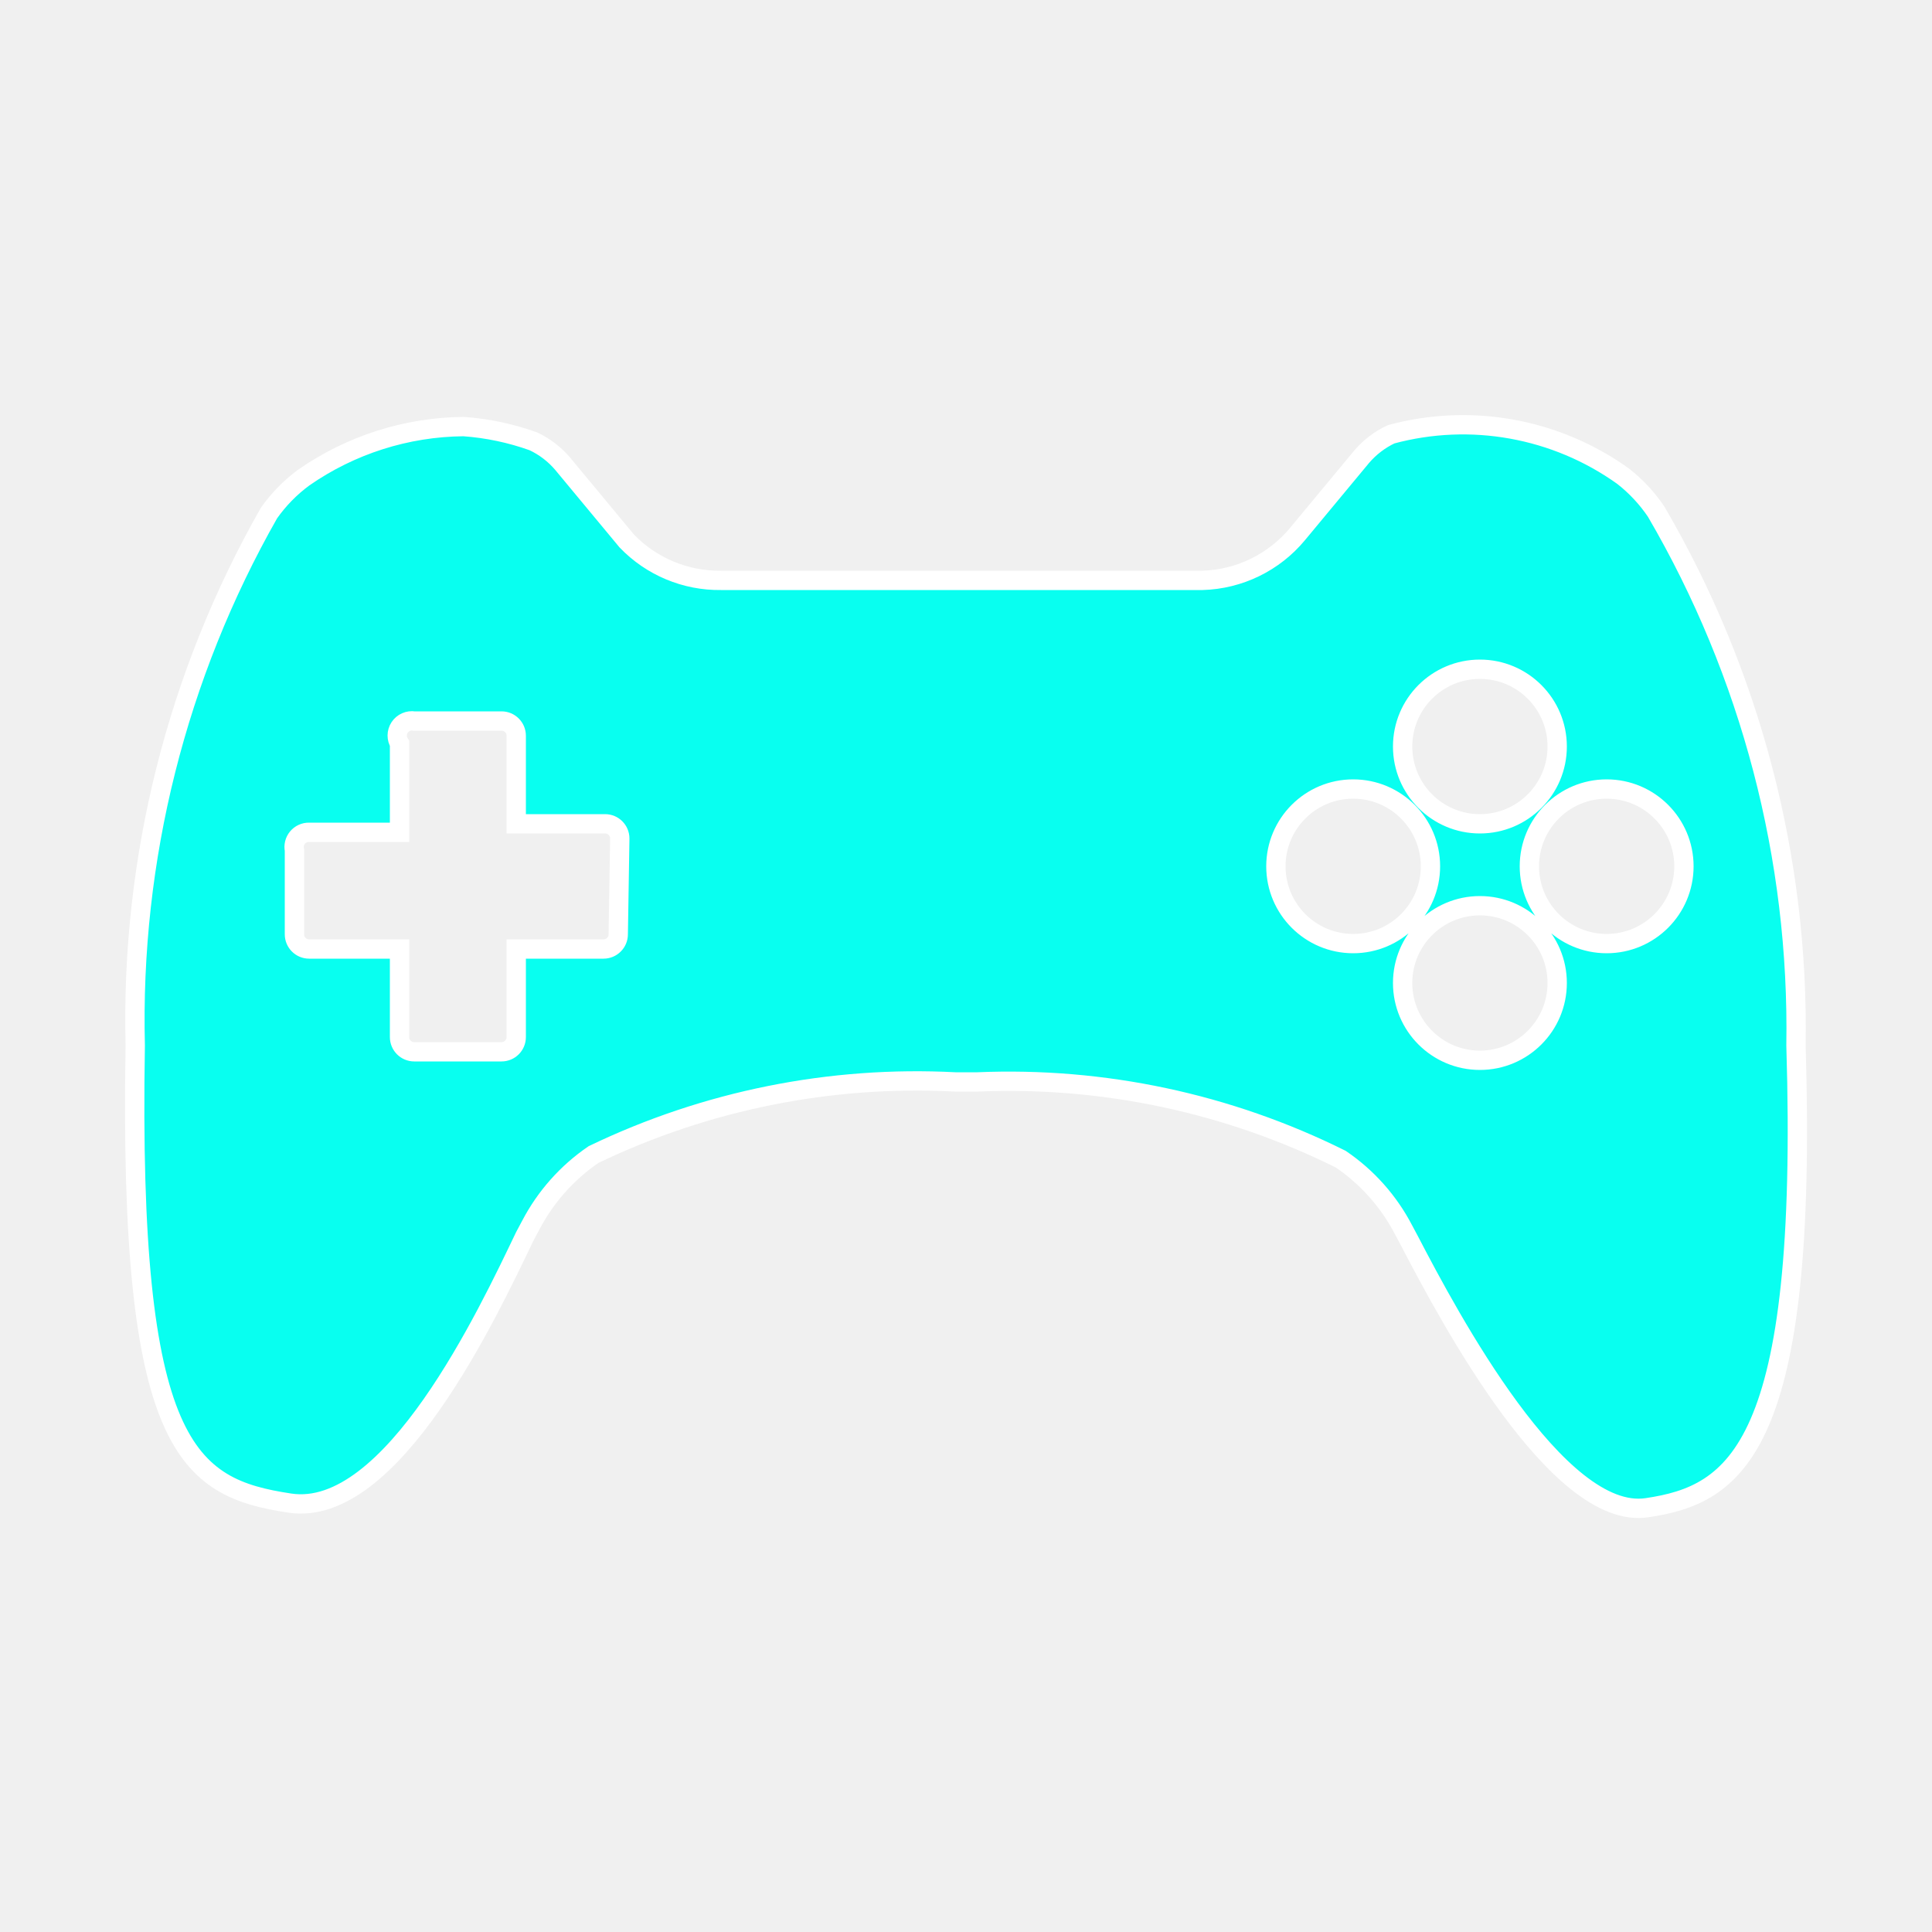
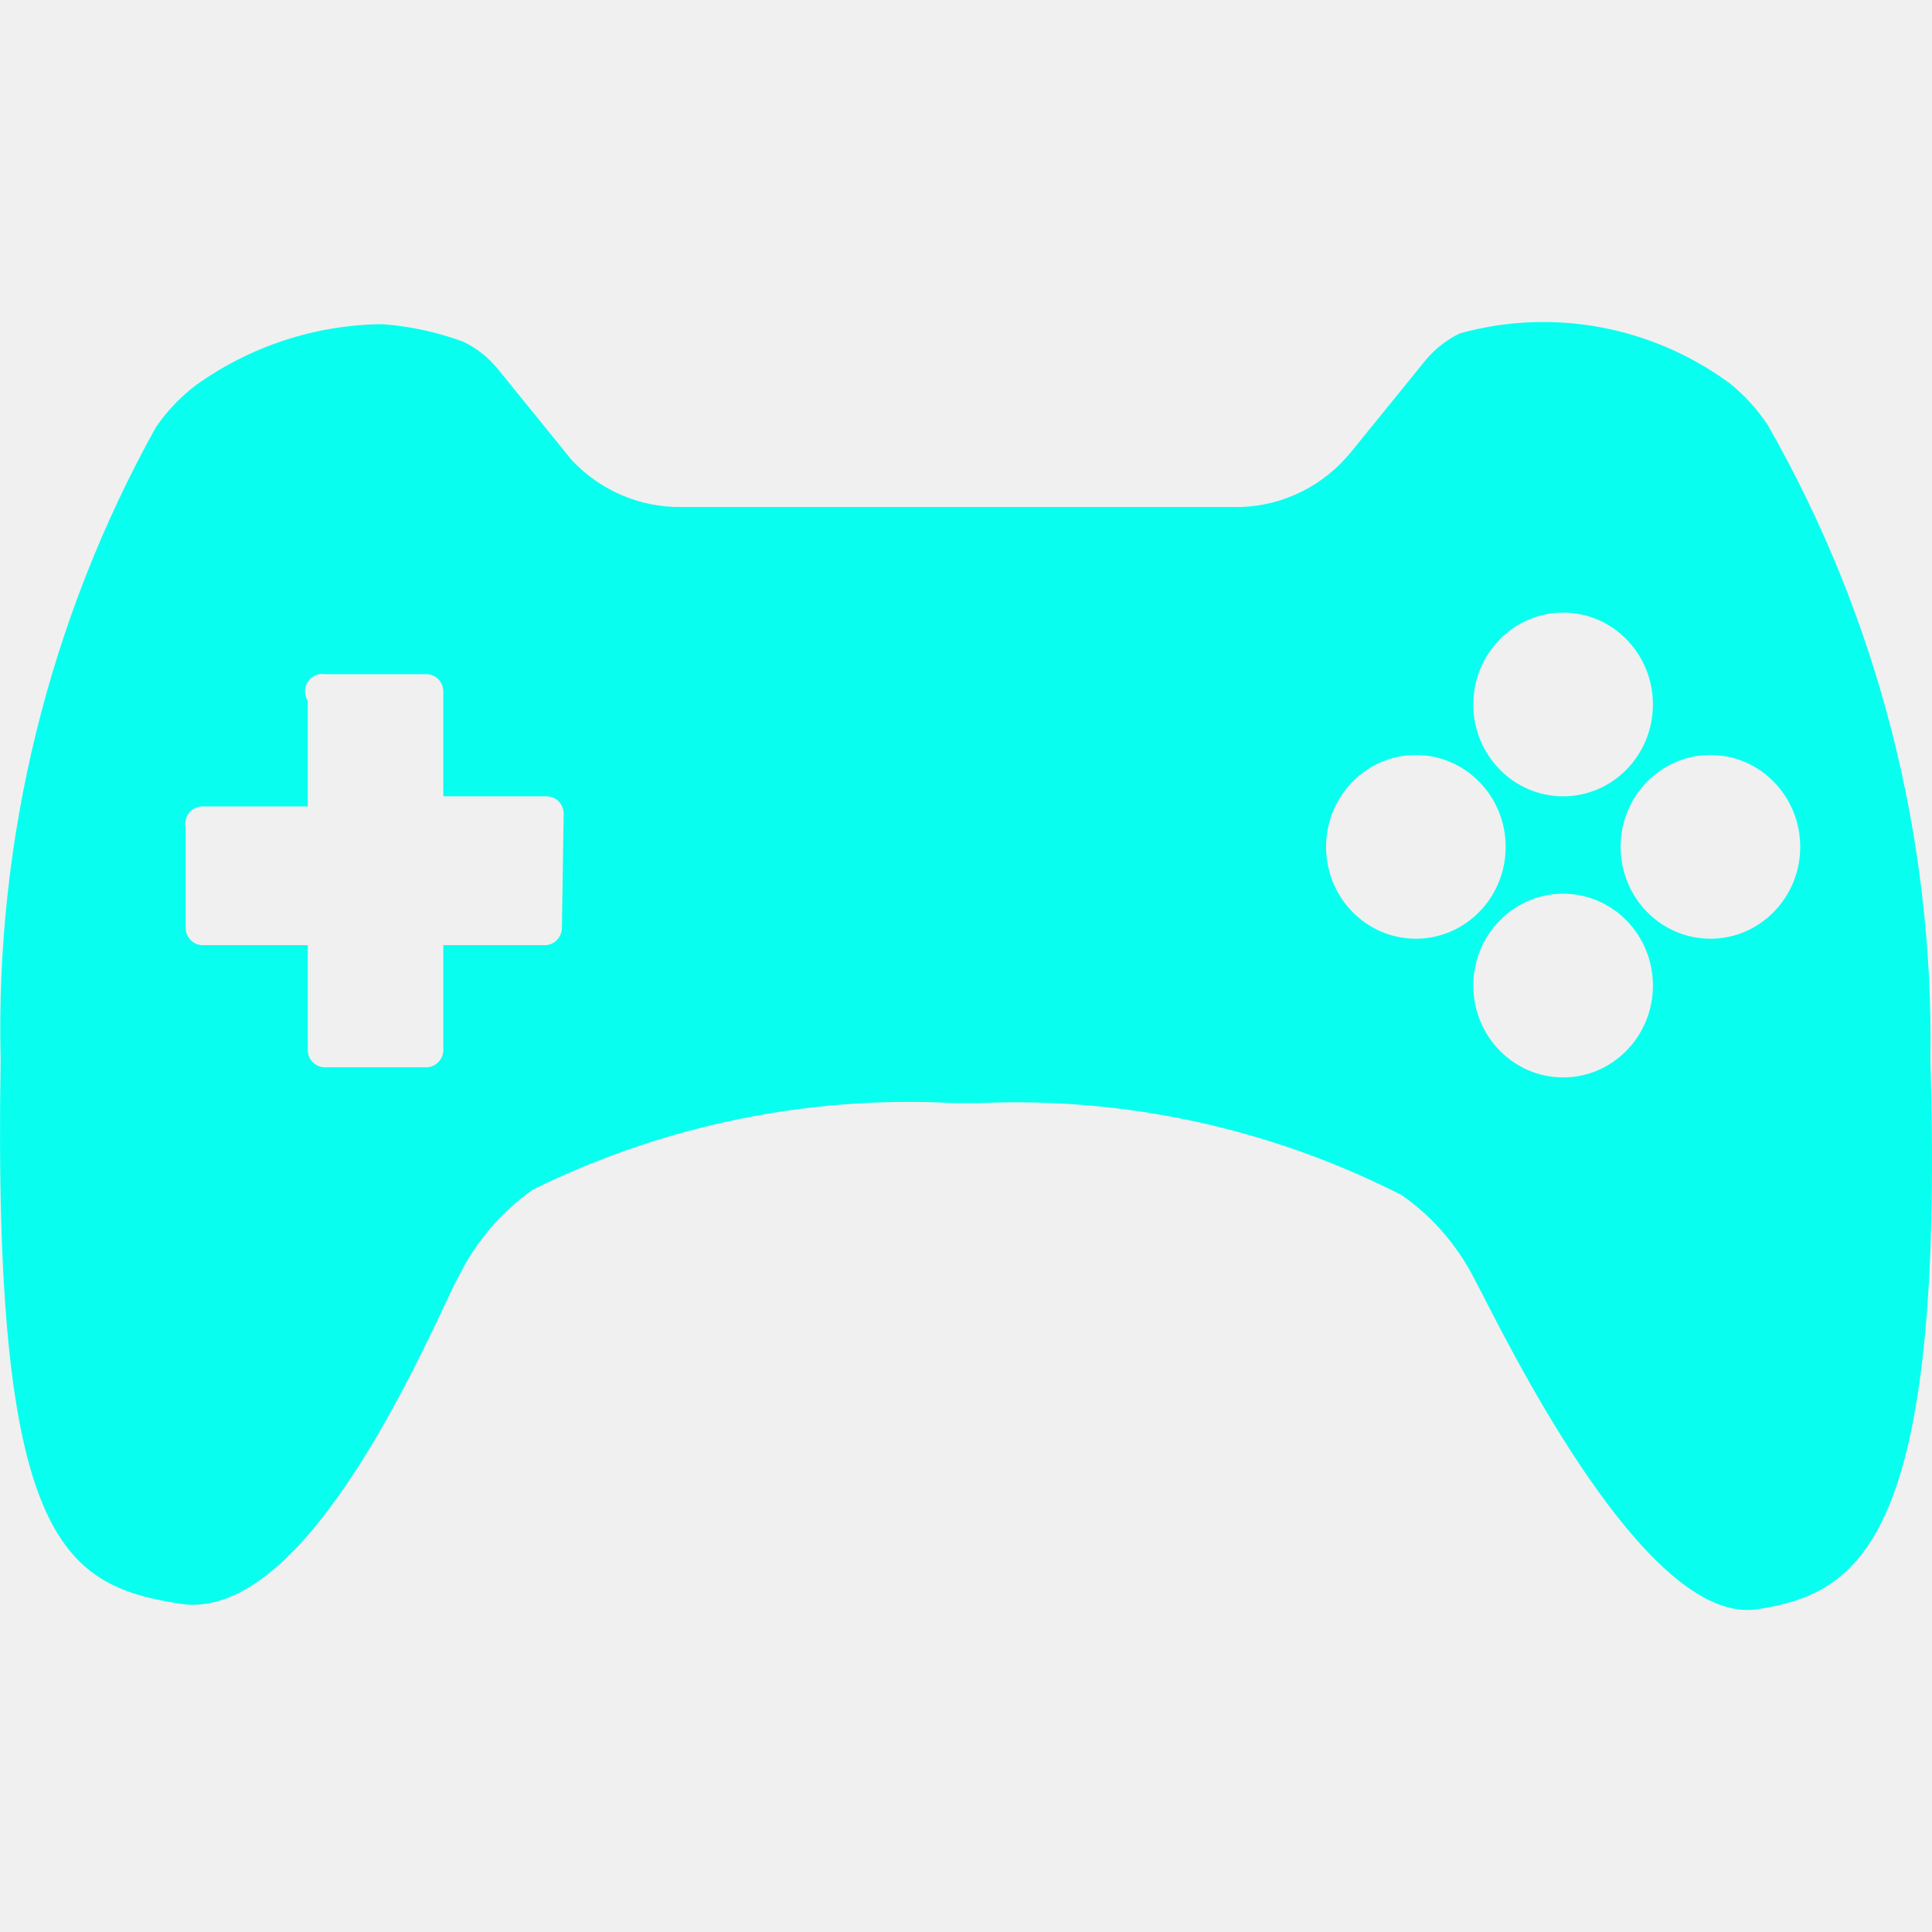
- <svg xmlns="http://www.w3.org/2000/svg" id="圖層_1" data-name="圖層 1" viewBox="0 0 25 25">
-   <defs>
-     <style>.cls-1{fill:#08fff0;stroke:#fff;stroke-miterlimit:10;stroke-width:0.25px;}</style>
-   </defs>
-   <path class="cls-1" d="M23.24,13.53a13.26,13.26,0,0,0-1.81-6.91A2,2,0,0,0,21,6.16a3.56,3.56,0,0,0-3-.54,1.14,1.14,0,0,0-.38.29l-.83,1a1.66,1.66,0,0,1-1.23.6H9.33A1.66,1.66,0,0,1,8.11,7l-.83-1a1.12,1.12,0,0,0-.38-.29A3.38,3.38,0,0,0,6,5.52a3.68,3.68,0,0,0-2.07.66,2,2,0,0,0-.45.46,13.26,13.26,0,0,0-1.73,6.89c-.09,5.22.68,5.72,2,5.92S6.31,17,6.79,16l.08-.15a2.52,2.52,0,0,1,.81-.91A9.64,9.64,0,0,1,12.36,14h.29a9.64,9.64,0,0,1,4.7,1,2.5,2.5,0,0,1,.81.91l.08.15c.52,1,1.92,3.62,3.07,3.45S23.4,18.75,23.24,13.53ZM8,12.09a.19.19,0,0,1-.19.19H6.68v1.14a.19.19,0,0,1-.19.19H5.36a.19.19,0,0,1-.19-.19h0V12.28H4a.19.19,0,0,1-.19-.19V11A.19.19,0,0,1,4,10.77H5.17V9.62a.19.19,0,0,1,.19-.29H6.49a.19.19,0,0,1,.19.19v1.14H7.83a.19.19,0,0,1,.19.19ZM19.15,8.66a1,1,0,1,1-1,1,1,1,0,0,1,1-1h0Zm-1.64,3.55a1,1,0,1,1,1-1,1,1,0,0,1-1,1Zm1.64,1.51a1,1,0,1,1,1-1,1,1,0,0,1-1,1Zm1.64-1.51a1,1,0,1,1,1-1,1,1,0,0,1-1,1Z" />
+ <svg xmlns="http://www.w3.org/2000/svg" width="24" height="24" viewBox="0 0 24 24">
+   <path fill="#08FFF0" d="M23.98,13.167 C24.025,10.399 23.327,7.672 21.961,5.282 C21.829,5.082 21.667,4.905 21.481,4.757 C20.513,4.049 19.284,3.823 18.135,4.141 C17.972,4.22 17.828,4.332 17.711,4.472 L16.785,5.613 C16.445,6.032 15.945,6.282 15.413,6.298 L8.463,6.298 C7.951,6.305 7.458,6.094 7.103,5.716 L6.177,4.575 C6.06,4.434 5.916,4.322 5.753,4.244 C5.429,4.125 5.092,4.052 4.749,4.027 C3.923,4.035 3.118,4.297 2.44,4.78 C2.246,4.926 2.076,5.103 1.938,5.305 C0.607,7.697 -0.06,10.416 0.008,13.167 C-0.092,19.124 0.766,19.694 2.239,19.923 C3.711,20.151 5.095,17.127 5.63,15.986 L5.719,15.815 C5.933,15.398 6.243,15.041 6.623,14.776 C8.248,13.977 10.043,13.608 11.843,13.703 L12.167,13.703 C13.981,13.625 15.784,14.018 17.41,14.845 C17.79,15.109 18.1,15.466 18.313,15.883 L18.403,16.054 C18.983,17.195 20.544,20.185 21.827,19.991 C23.11,19.797 24.159,19.124 23.98,13.167 L23.98,13.167 Z M6.98,11.524 C6.98,11.644 6.885,11.741 6.768,11.741 L5.507,11.741 L5.507,13.042 C5.507,13.161 5.412,13.258 5.295,13.258 L4.035,13.258 C3.918,13.258 3.823,13.161 3.823,13.042 L3.823,11.741 L2.518,11.741 C2.401,11.741 2.306,11.644 2.306,11.524 L2.306,10.28 C2.292,10.215 2.308,10.148 2.35,10.096 C2.391,10.045 2.453,10.016 2.518,10.018 L3.823,10.018 L3.823,8.705 C3.778,8.634 3.778,8.541 3.824,8.47 C3.87,8.398 3.952,8.361 4.035,8.375 L5.295,8.375 C5.413,8.375 5.507,8.472 5.507,8.591 L5.507,9.892 L6.79,9.892 C6.907,9.892 7.002,9.989 7.002,10.109 L6.98,11.524 L6.98,11.524 Z M19.418,7.61 C20.034,7.61 20.533,8.121 20.533,8.751 C20.533,9.381 20.034,9.892 19.418,9.892 C18.802,9.892 18.302,9.381 18.302,8.751 C18.302,8.121 18.802,7.61 19.418,7.61 Z M17.588,11.661 C16.972,11.661 16.473,11.15 16.473,10.52 C16.473,9.89 16.972,9.379 17.588,9.379 C18.204,9.379 18.704,9.89 18.704,10.52 C18.704,11.15 18.204,11.661 17.588,11.661 Z M19.418,13.384 C18.802,13.384 18.302,12.873 18.302,12.243 C18.302,11.613 18.802,11.102 19.418,11.102 C20.034,11.102 20.533,11.613 20.533,12.243 C20.533,12.873 20.034,13.384 19.418,13.384 Z M21.247,11.661 C20.631,11.661 20.132,11.15 20.132,10.52 C20.132,9.89 20.631,9.379 21.247,9.379 C21.863,9.379 22.363,9.89 22.363,10.52 C22.363,11.15 21.863,11.661 21.247,11.661 Z" />
</svg>
